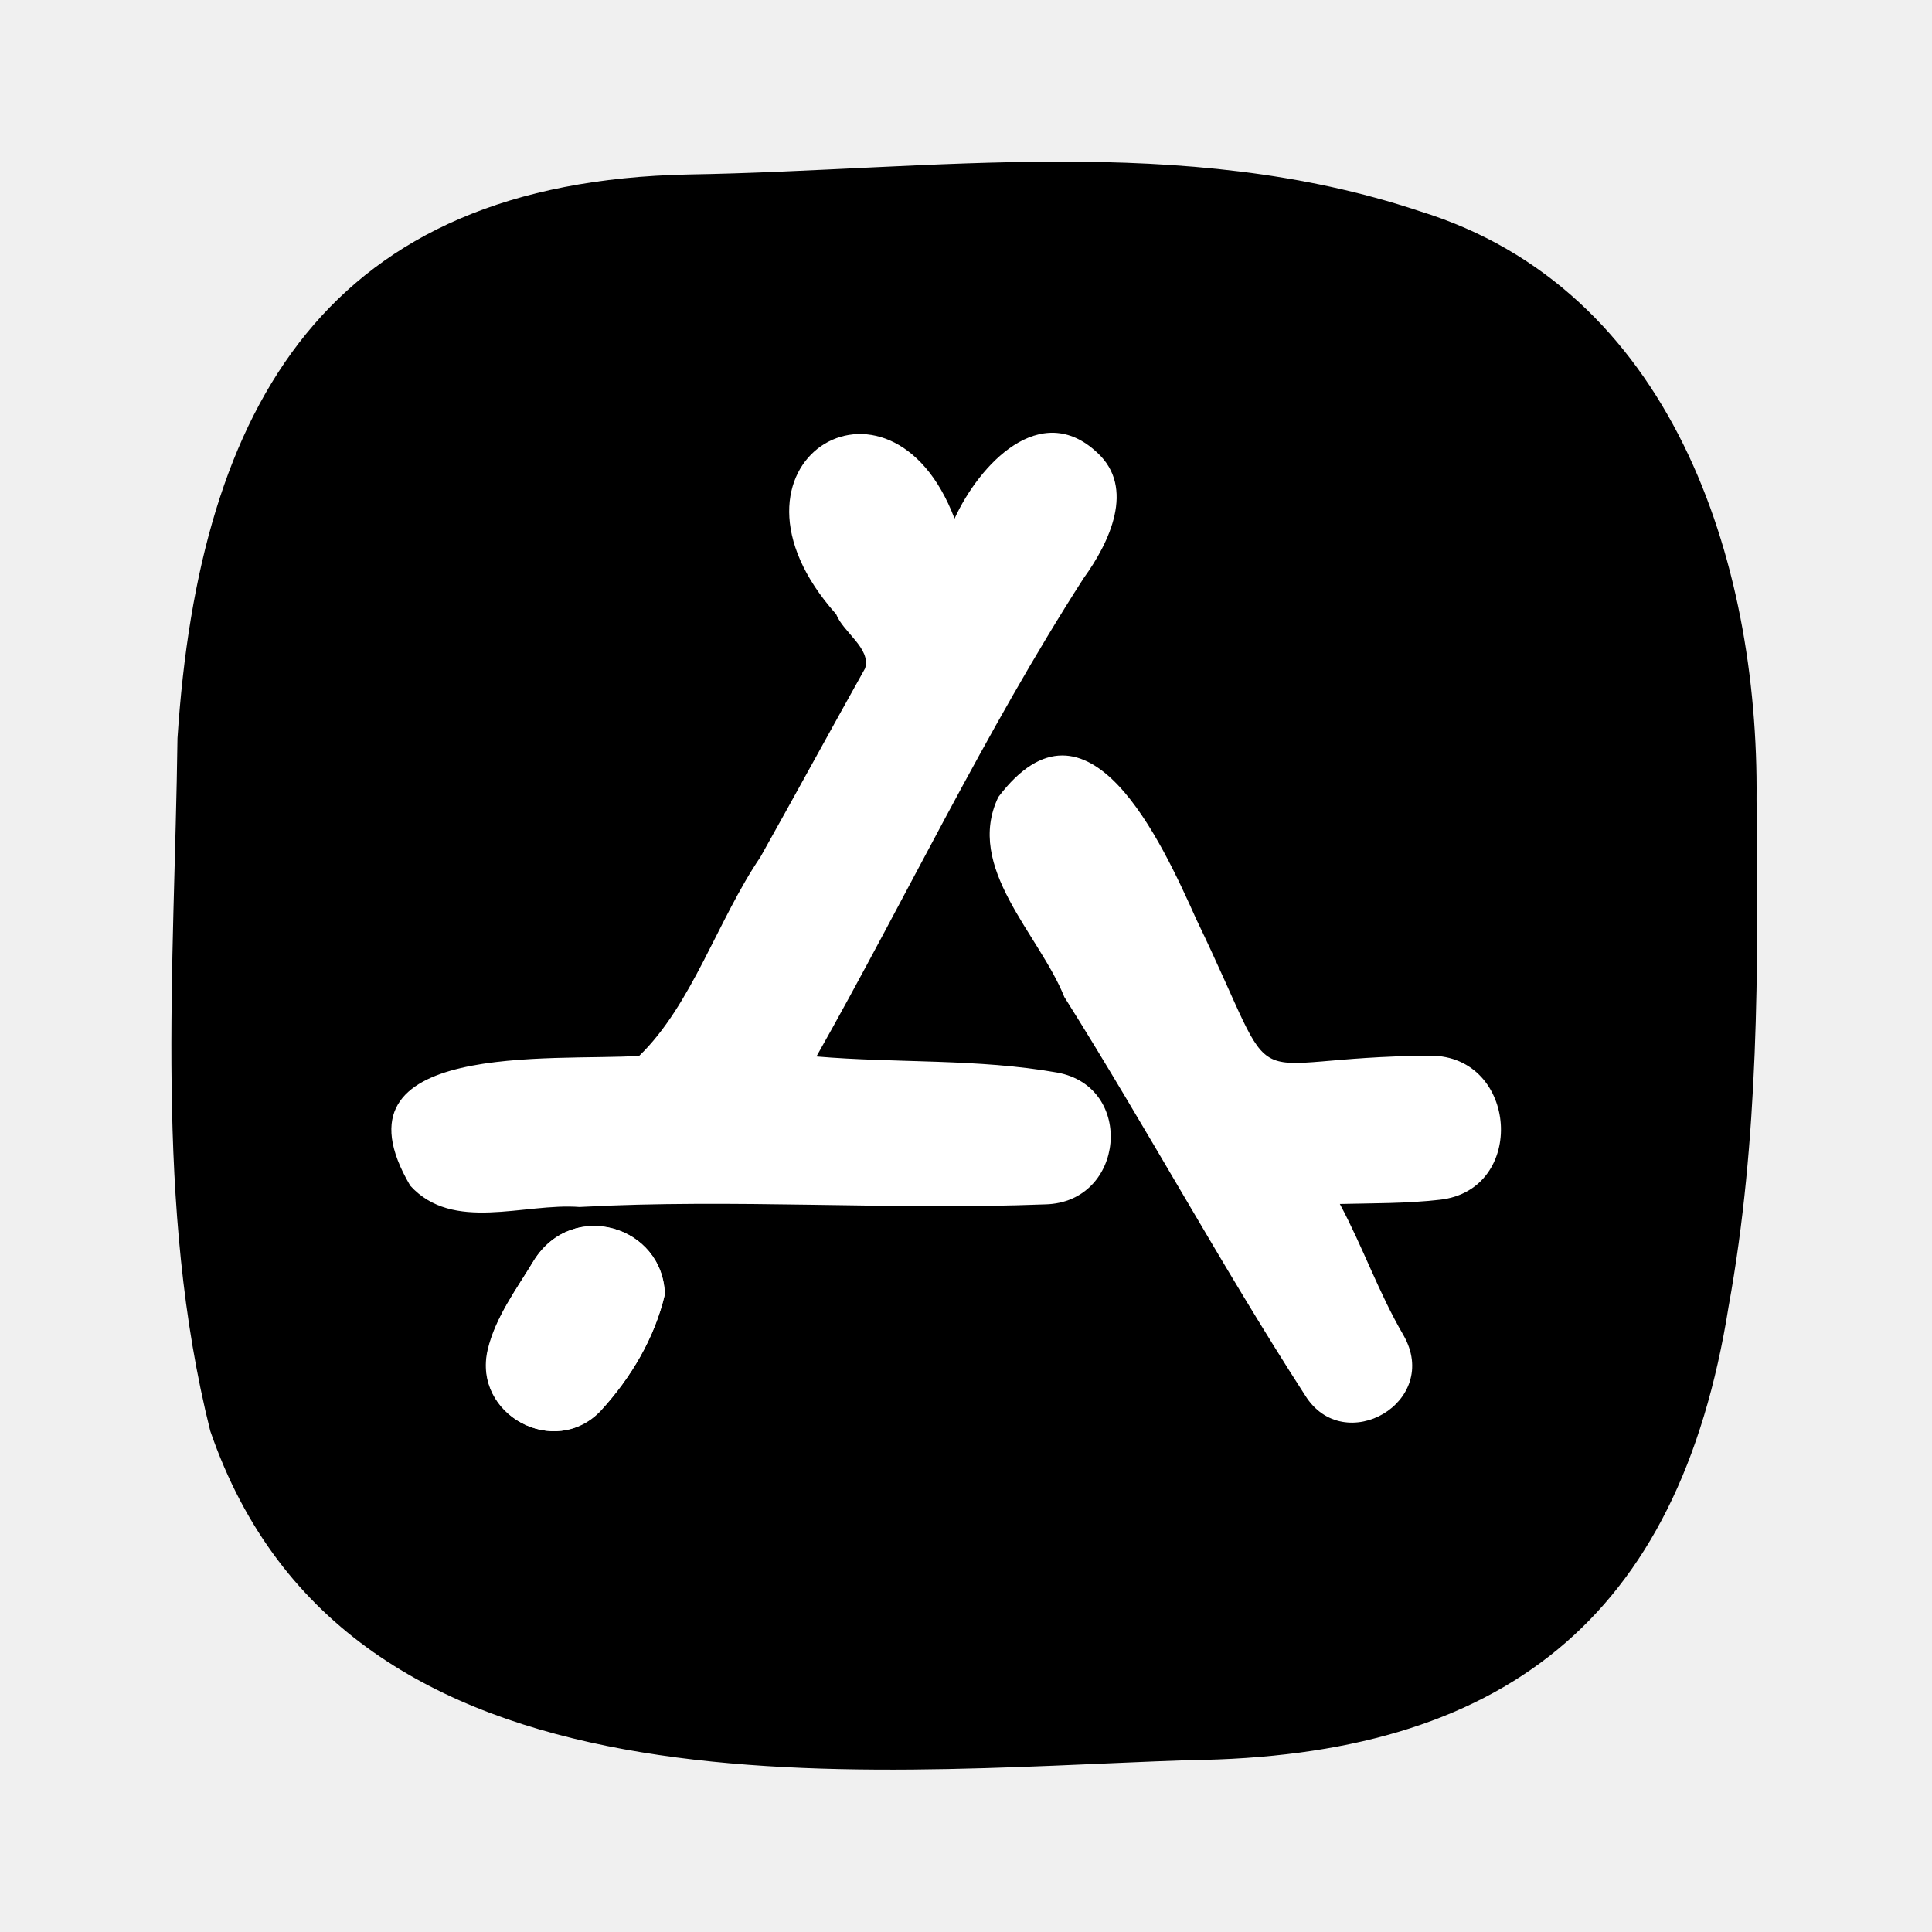
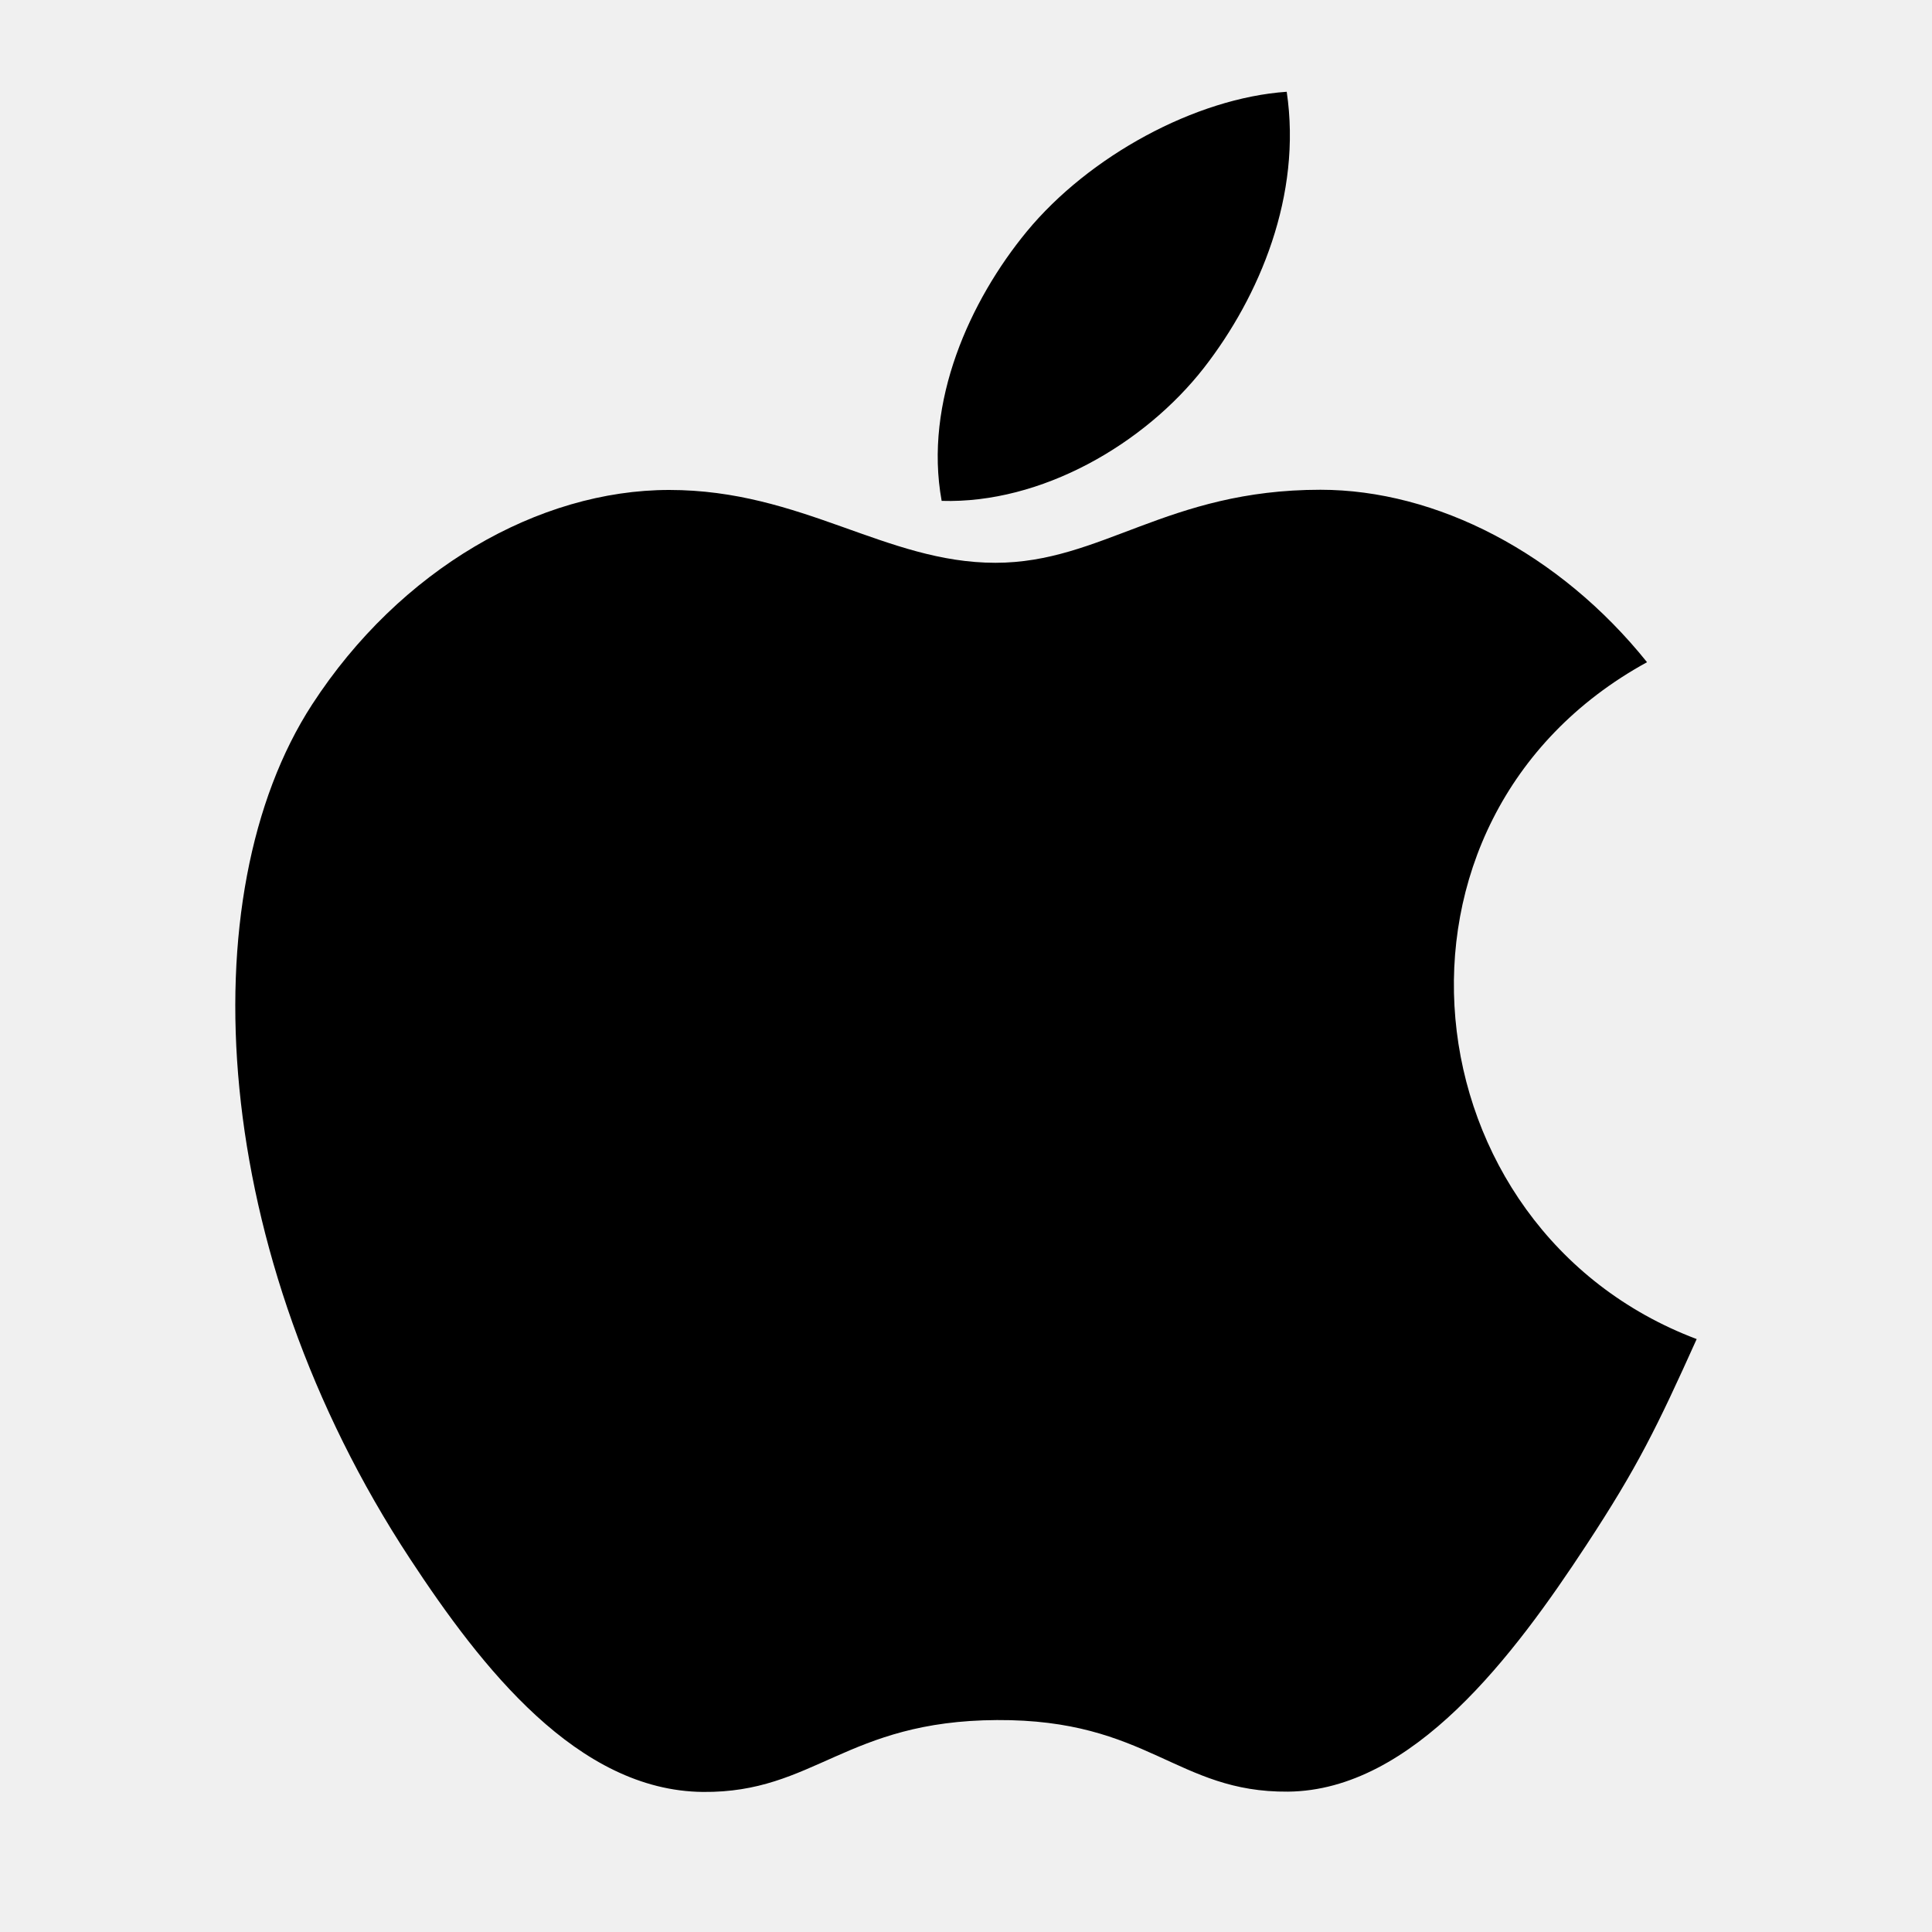
- <svg xmlns="http://www.w3.org/2000/svg" width="800px" height="800px" viewBox="0 0 960 960" fill="none">
-   <path d="M697.234 663.371C716.41 696.729 667.671 724.494 648.395 693.333C606.548 628.614 569.794 560.699 528.745 495.381C516.161 464.219 479.107 431.161 495.986 396.005C540.43 337.178 577.384 418.776 594.363 456.829C639.506 550.512 610.443 525.243 710.717 524.544C754.263 524.644 758.757 591.361 715.312 596.155C698.732 598.052 682.453 597.852 665.674 598.252C677.159 619.725 684.95 642.297 697.234 663.371Z" fill="white" />
-   <path d="M474.312 257.679C486.597 230.913 517.059 198.453 545.224 224.92C564.3 242.298 551.316 269.465 538.332 287.242C489.194 363.747 450.242 445.844 405.598 524.845C445.448 528.341 485.598 525.844 525.149 532.835C564.1 539.827 558.907 597.455 519.256 598.353C442.153 601.35 365.049 595.457 287.845 599.652C260.28 597.554 225.024 612.336 203.751 589.065C161.104 516.456 275.761 527.442 317.608 524.546C343.776 499.377 356.659 456.93 377.833 425.769C395.311 394.608 412.39 363.147 429.868 331.986C432.964 322.199 418.982 314.109 415.486 305.12C349.169 230.713 442.153 172.885 474.312 257.679Z" fill="white" />
-   <path d="M330.292 643.197C329.393 609.04 284.549 595.856 265.373 626.118C256.884 640.301 246.097 654.483 242.302 670.763C234.811 703.022 275.56 724.995 298.332 700.925C313.513 684.645 325.198 664.87 330.292 643.197ZM545.223 224.92C516.959 198.353 486.597 230.813 474.312 257.679C442.152 172.885 349.068 230.713 415.485 305.22C418.981 314.208 432.864 322.198 429.867 332.086C412.389 363.347 395.311 394.708 377.833 425.869C356.659 457.03 343.775 499.377 317.608 524.645C275.76 527.442 161.103 516.455 203.85 589.165C225.123 612.535 260.379 597.654 287.945 599.751C365.148 595.557 442.152 601.449 519.356 598.453C559.006 597.554 564.2 539.926 525.248 532.935C485.698 525.944 445.548 528.341 405.698 524.945C450.342 445.944 489.293 363.746 538.432 287.342C551.316 269.564 564.299 242.398 545.223 224.92ZM342.277 86.693C463.326 84.695 587.87 65.619 705.523 104.97C830.467 143.522 874.012 278.153 872.814 397.105C873.713 481.299 874.012 566.193 858.931 649.19C834.262 804.895 746.172 873.01 590.666 874.608C422.377 880.301 172.489 908.965 104.474 711.012C76.509 599.452 86.696 481.1 88.195 366.843C98.981 200.75 163.301 90.288 342.277 86.693ZM715.411 596.156C758.856 591.362 754.362 524.645 710.816 524.545C610.542 525.244 639.605 550.513 594.462 456.83C577.383 418.778 540.529 337.279 496.085 396.006C479.206 431.062 516.359 464.121 528.844 495.382C569.892 560.6 606.647 628.515 648.494 693.334C667.77 724.495 716.509 696.73 697.333 663.372C685.048 642.298 677.258 619.726 665.773 598.253C682.452 597.854 698.831 598.053 715.411 596.156Z" fill="#000000" />
-   <path d="M265.471 626.12C284.647 595.758 329.491 609.042 330.39 643.199C325.296 664.872 313.511 684.647 298.53 701.027C275.758 724.997 235.009 703.124 242.5 670.864C246.195 654.485 256.882 640.302 265.471 626.12Z" fill="white" />
+ <svg xmlns="http://www.w3.org/2000/svg" fill="#000000" width="800px" height="800px" viewBox="0 0 20 20">
+   <path d="M17.564 13.862c-.413.916-.612 1.325-1.144 2.135-.742 1.13-1.79 2.538-3.087 2.55-1.152.01-1.448-.75-3.013-.741-1.564.008-1.89.755-3.043.744-1.297-.012-2.29-1.283-3.033-2.414-2.077-3.16-2.294-6.87-1.013-8.843.91-1.401 2.347-2.221 3.697-2.221 1.375 0 2.24.754 3.376.754 1.103 0 1.775-.756 3.365-.756 1.2 0 2.474.655 3.381 1.785-2.972 1.629-2.49 5.873.514 7.007zM12.463 3.808c.577-.742 1.016-1.788.857-2.858-.944.065-2.047.665-2.692 1.448-.584.71-1.067 1.763-.88 2.787 1.03.031 2.096-.584 2.715-1.377z" />
</svg>
